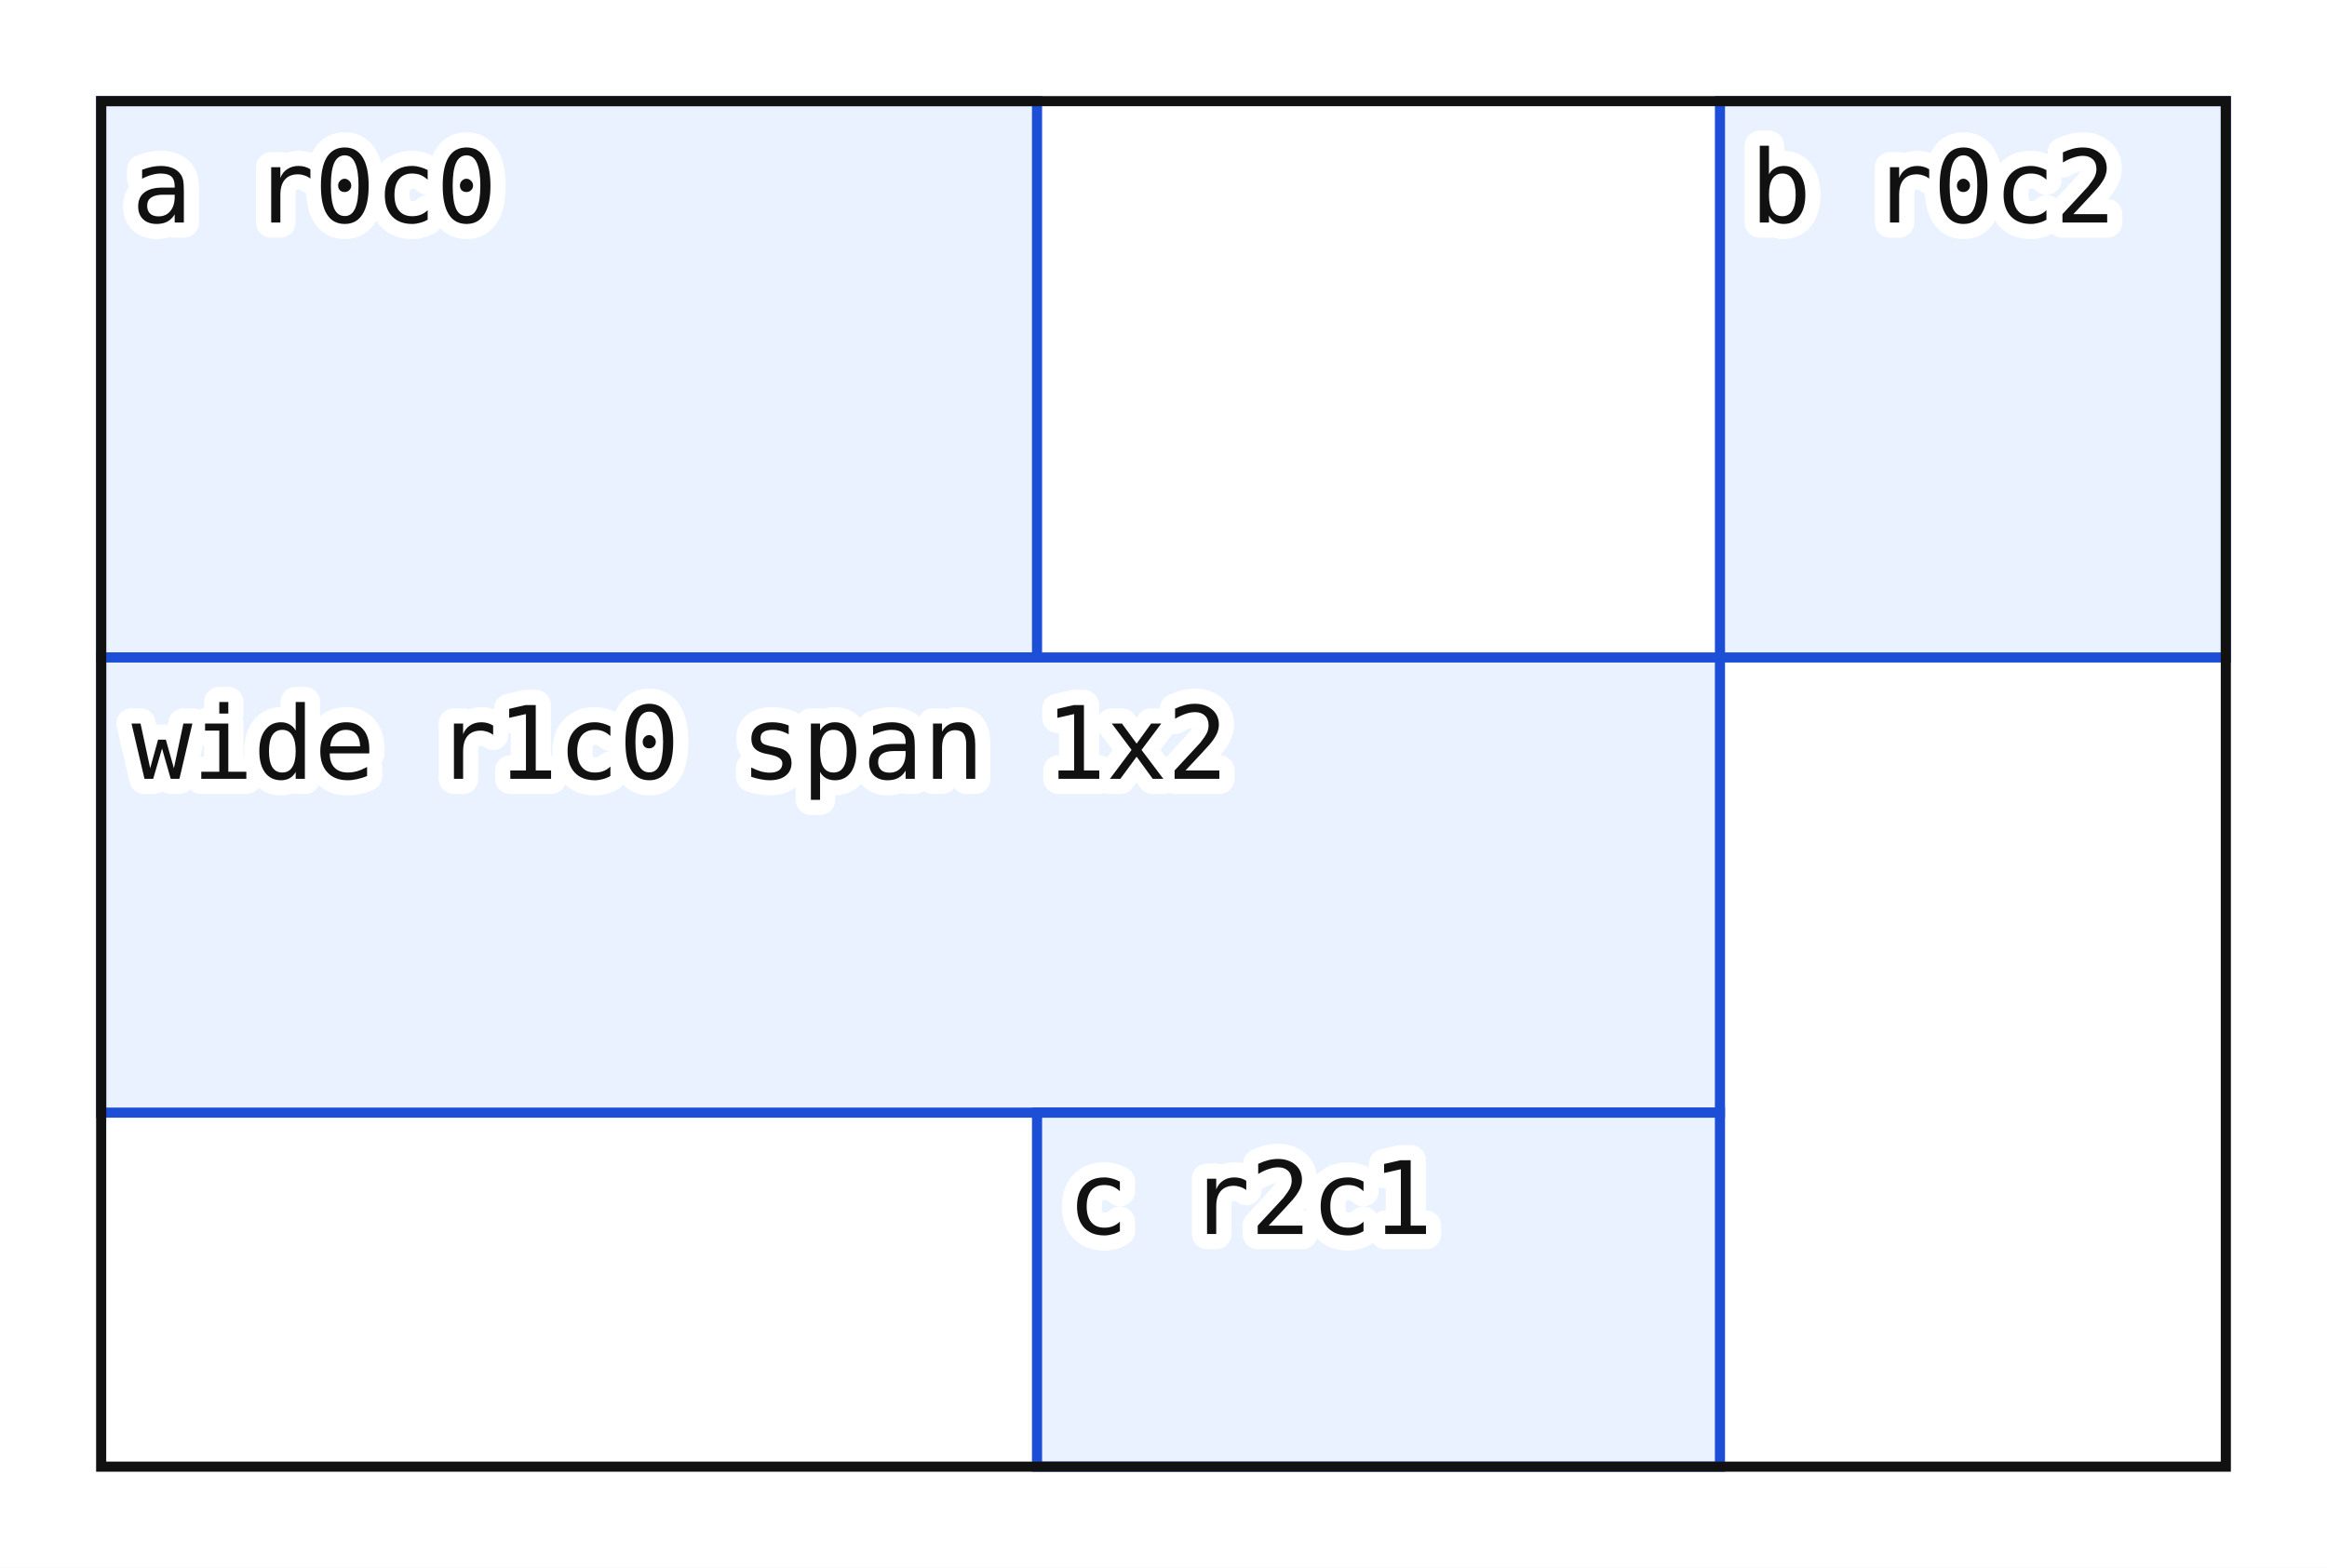
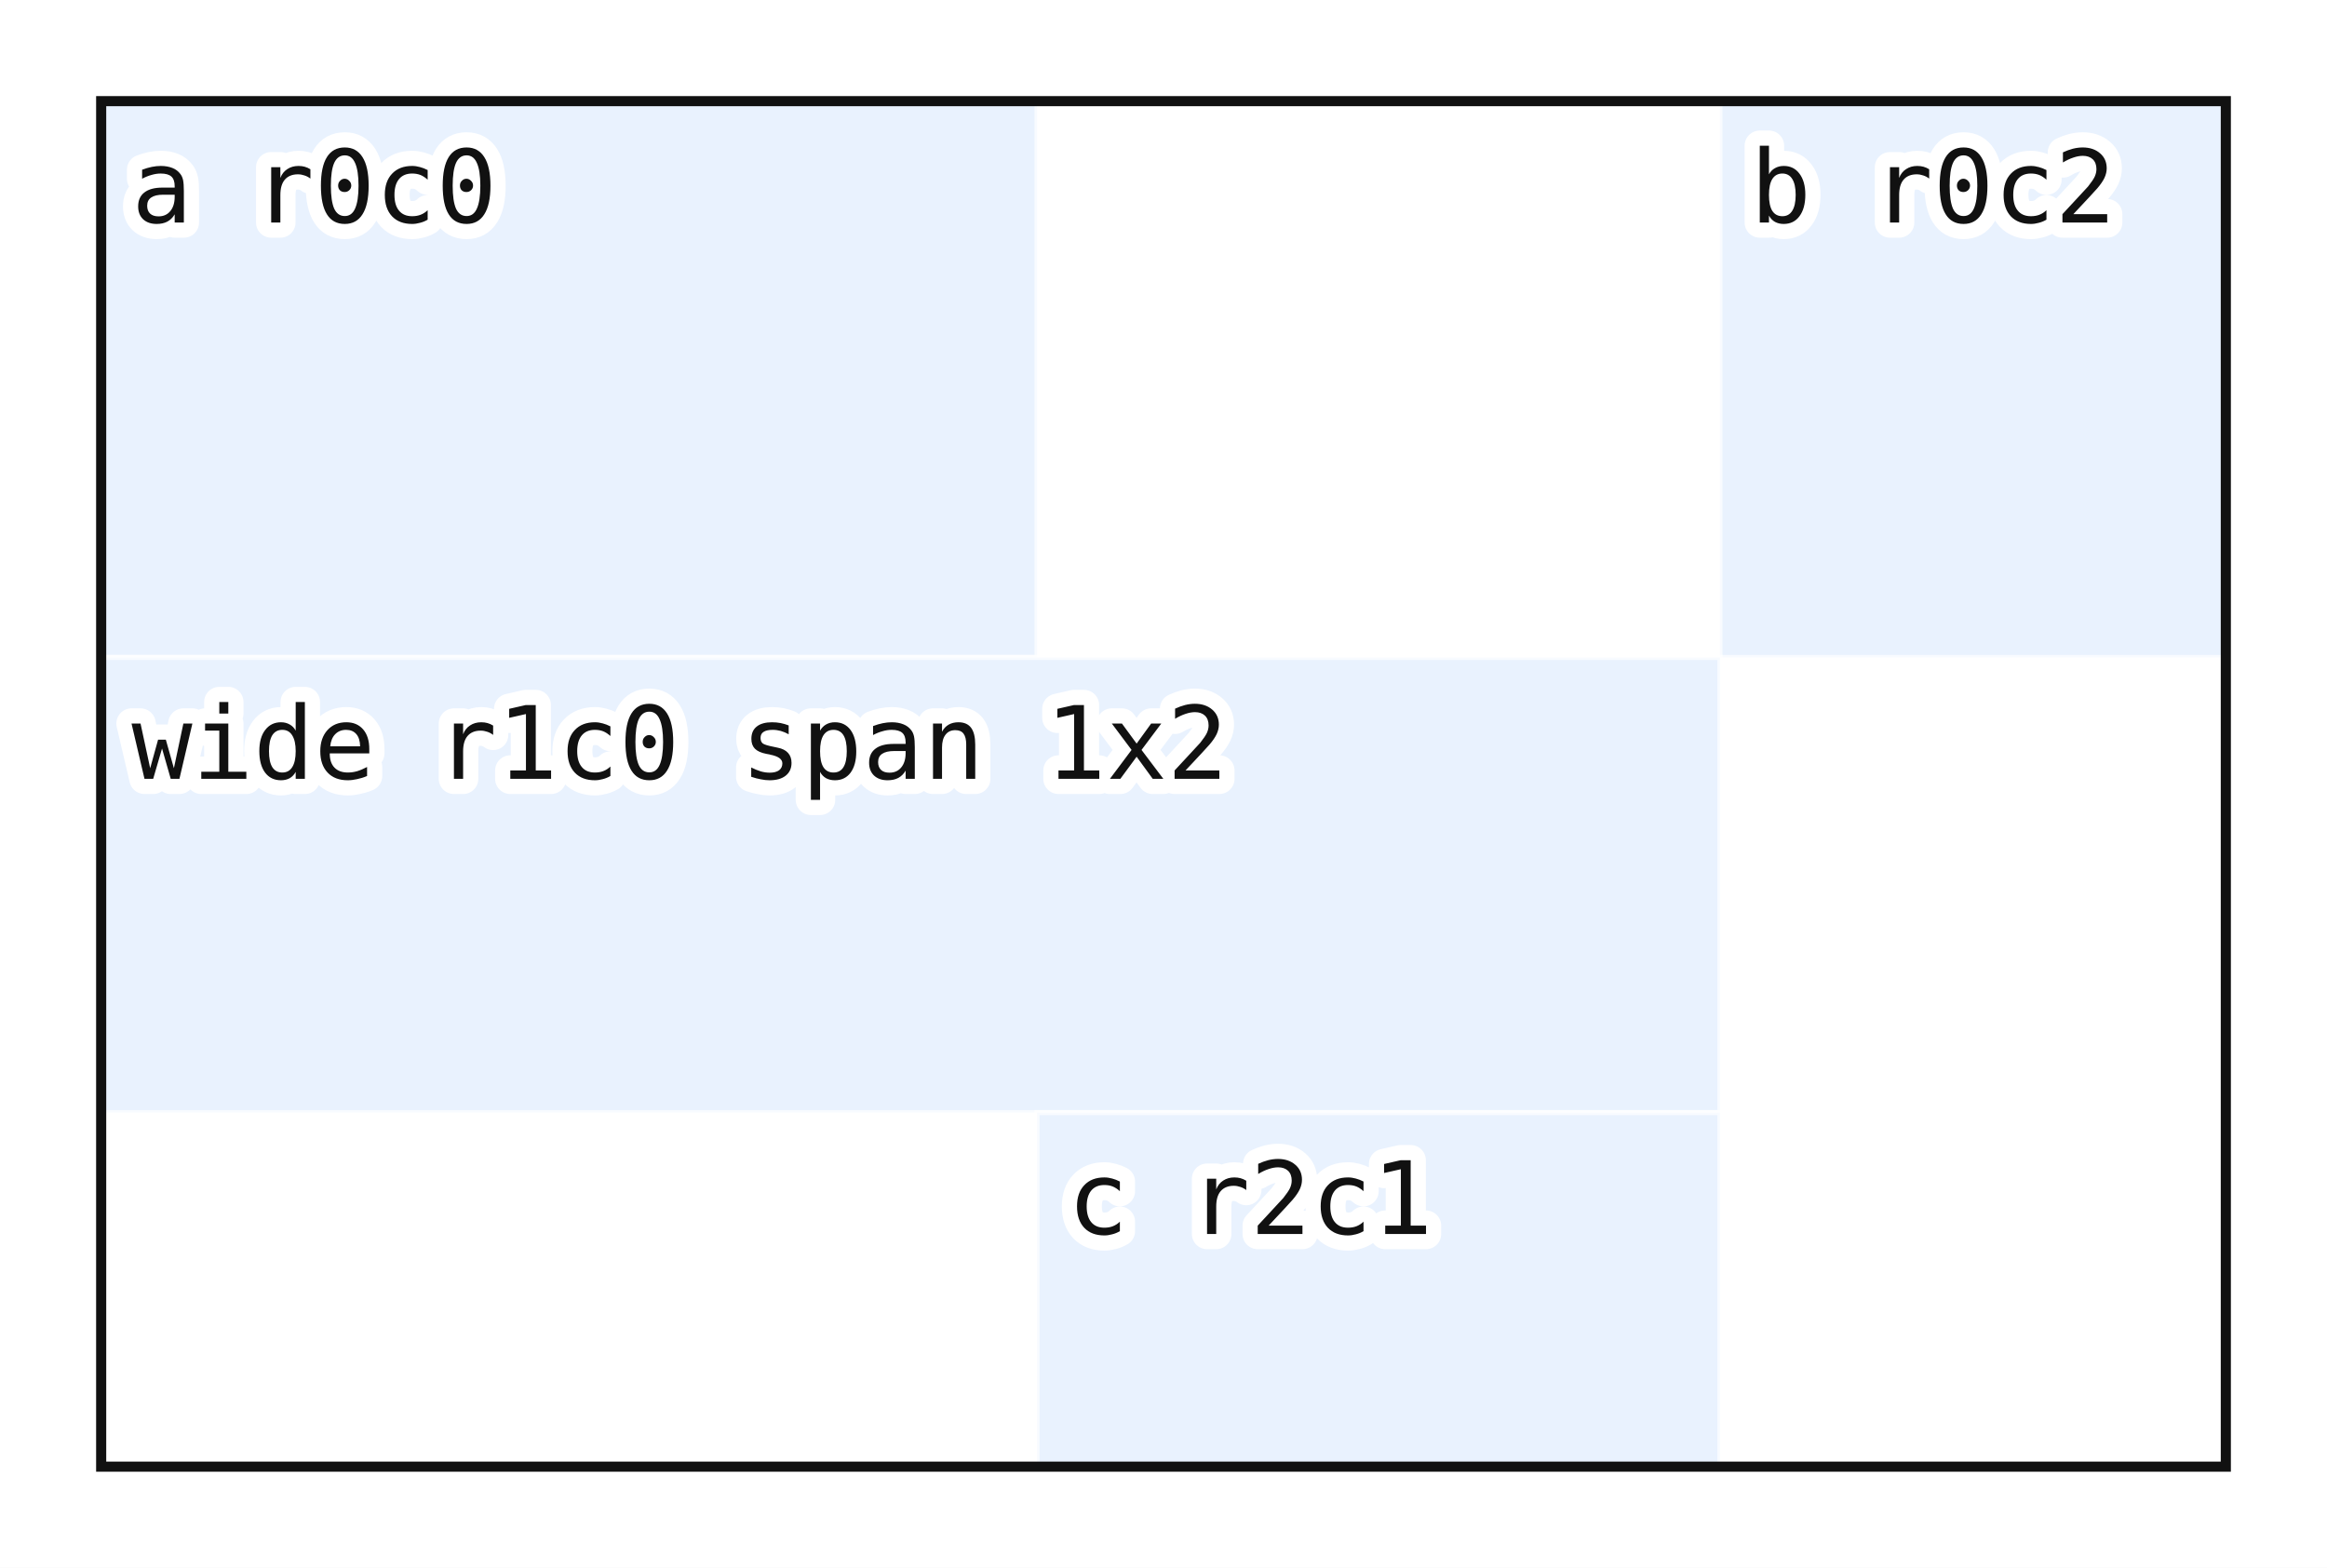
<svg xmlns="http://www.w3.org/2000/svg" viewBox="-10 -10 230 155" font-family="monospace" font-size="10">
  <rect x="-10" y="-10" width="230" height="155" fill="#ffffff" />
-   <rect x="0" y="0" width="92.5" height="55" fill="#dbeafe" fill-opacity="0.6" stroke="#1d4ed8" />
+   <rect x="0" y="0" width="92.5" height="55" fill="#dbeafe" fill-opacity="0.6" stroke="#ffffff" stroke-width="0.5" stroke-opacity="0.7" />
  <text x="3" y="12" fill="#111111" stroke="#ffffff" stroke-width="3" stroke-linejoin="round" paint-order="stroke">a r0c0</text>
-   <rect x="160" y="0" width="50" height="55" fill="#dbeafe" fill-opacity="0.6" stroke="#1d4ed8" />
+   <rect x="160" y="0" width="50" height="55" fill="#dbeafe" fill-opacity="0.6" stroke="#ffffff" stroke-width="0.5" stroke-opacity="0.7" />
  <text x="163" y="12" fill="#111111" stroke="#ffffff" stroke-width="3" stroke-linejoin="round" paint-order="stroke">b r0c2</text>
-   <rect x="0" y="55" width="160" height="45" fill="#dbeafe" fill-opacity="0.6" stroke="#1d4ed8" />
+   <rect x="0" y="55" width="160" height="45" fill="#dbeafe" fill-opacity="0.6" stroke="#ffffff" stroke-width="0.5" stroke-opacity="0.7" />
  <text x="3" y="67" fill="#111111" stroke="#ffffff" stroke-width="3" stroke-linejoin="round" paint-order="stroke">wide r1c0 span 1x2</text>
-   <rect x="92.5" y="100" width="67.5" height="35" fill="#dbeafe" fill-opacity="0.6" stroke="#1d4ed8" />
+   <rect x="92.5" y="100" width="67.5" height="35" fill="#dbeafe" fill-opacity="0.6" stroke="#ffffff" stroke-width="0.5" stroke-opacity="0.7" />
  <text x="95.5" y="112" fill="#111111" stroke="#ffffff" stroke-width="3" stroke-linejoin="round" paint-order="stroke">c r2c1</text>
  <rect x="0" y="0" width="210" height="135" fill="none" stroke="#111111" stroke-width="1" />
</svg>
